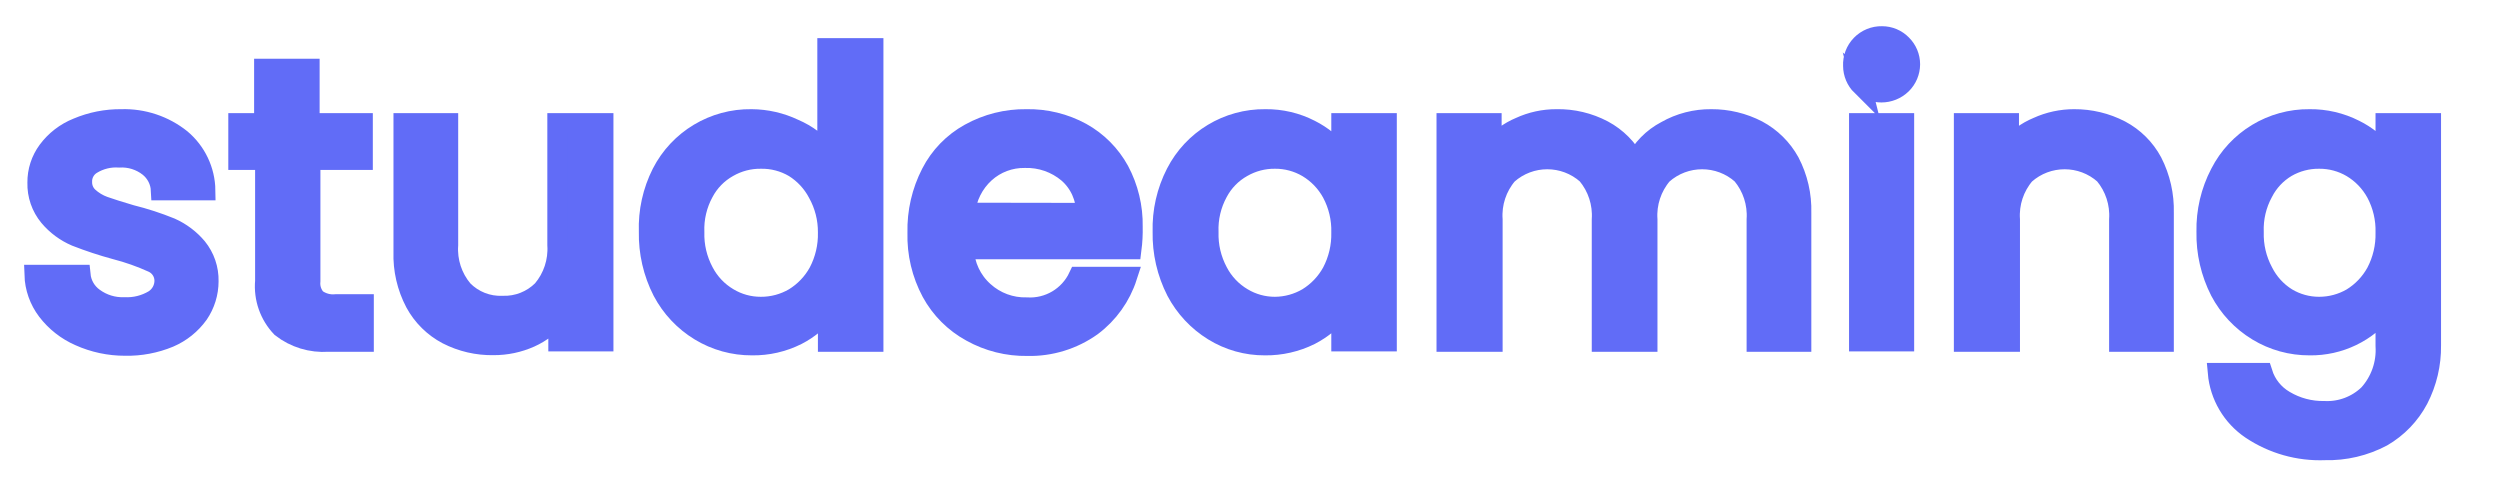
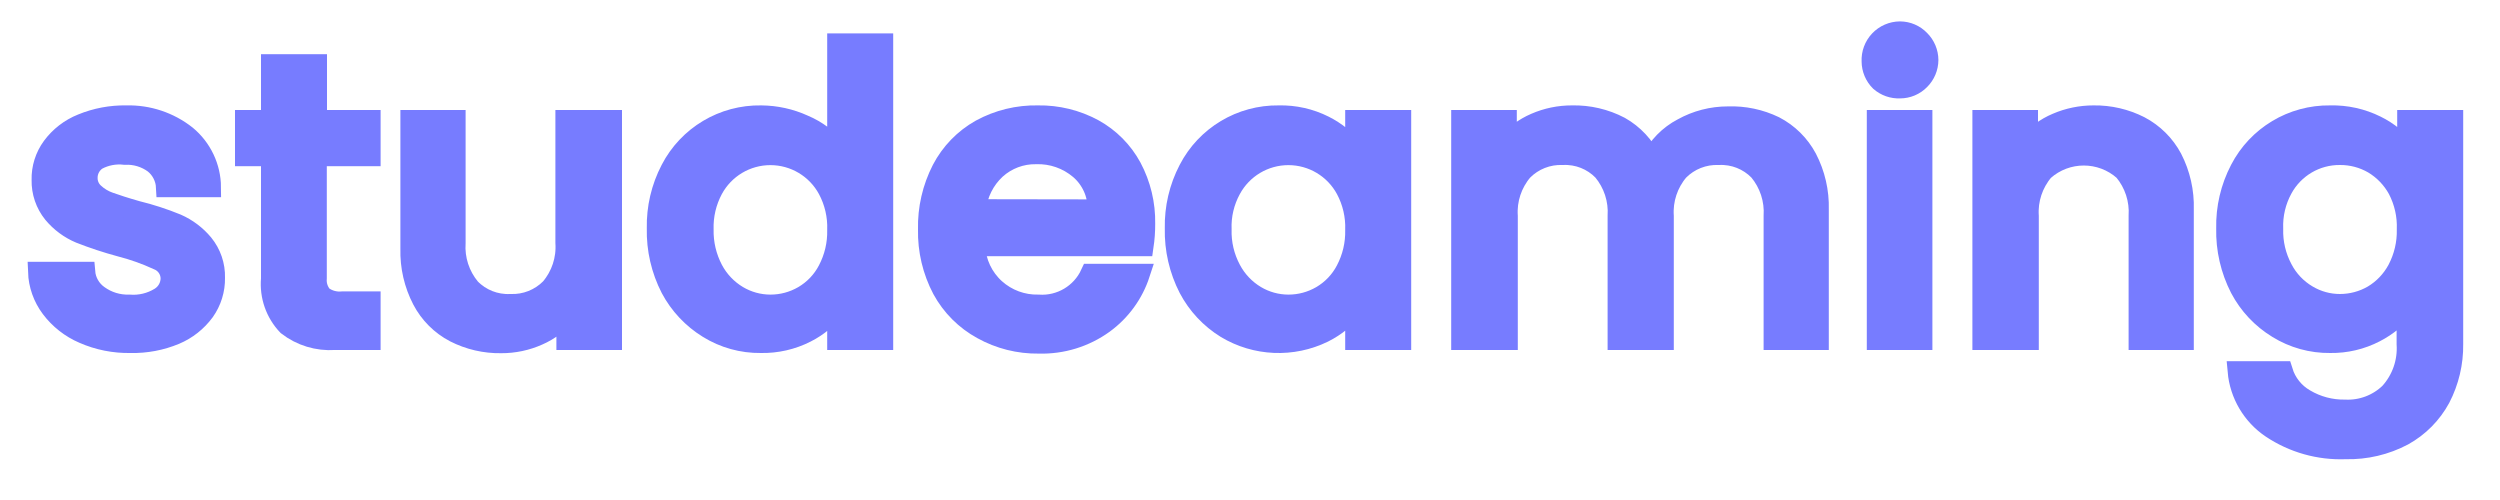
- <svg xmlns="http://www.w3.org/2000/svg" id="레이어_1" data-name="레이어 1" viewBox="0 0 125.93 24.91">
-   <path d="M4,16.93a4.13,4.13,0,0,1-1.63-1.28,3.16,3.16,0,0,1-.64-1.81H4.06A1.62,1.62,0,0,0,4.73,15a2.43,2.43,0,0,0,1.53.47,2.64,2.64,0,0,0,1.49-.37,1.14,1.14,0,0,0,.53-.95,1,1,0,0,0-.59-.92,11.4,11.4,0,0,0-1.87-.66,19.28,19.28,0,0,1-2-.66,3.61,3.61,0,0,1-1.35-1A2.57,2.57,0,0,1,1.88,9.2,2.67,2.67,0,0,1,2.4,7.59,3.44,3.44,0,0,1,3.89,6.44,5.54,5.54,0,0,1,6.12,6a4.58,4.58,0,0,1,3,1,3.44,3.44,0,0,1,1.23,2.59H8.1a1.61,1.61,0,0,0-.6-1.18A2.21,2.21,0,0,0,6,7.94a2.34,2.34,0,0,0-1.38.34,1,1,0,0,0-.48.9,1,1,0,0,0,.32.74,2.32,2.32,0,0,0,.78.47c.3.11.76.25,1.36.43a14.64,14.64,0,0,1,2,.65,3.71,3.71,0,0,1,1.33,1,2.6,2.6,0,0,1,.58,1.7A2.93,2.93,0,0,1,10,15.82,3.51,3.51,0,0,1,8.53,17a5.51,5.51,0,0,1-2.23.42A5.57,5.57,0,0,1,4,16.93Z" style="fill:#616cf7;stroke:#616cf7;stroke-miterlimit:10" />
-   <path d="M15.64,8.06v6.1a1.15,1.15,0,0,0,.29.89,1.43,1.43,0,0,0,1,.27h1.4v1.9h-1.8a3.45,3.45,0,0,1-2.36-.72,3,3,0,0,1-.82-2.34V8.06H12V6.2h1.3V3.46h2.3V6.2h2.68V8.06Z" style="fill:#616cf7;stroke:#616cf7;stroke-miterlimit:10" />
-   <path d="M30.4,6.2v11H28.12v-1.3A3.72,3.72,0,0,1,26.71,17a4.48,4.48,0,0,1-1.85.39,4.91,4.91,0,0,1-2.33-.54,3.9,3.9,0,0,1-1.62-1.6,5.13,5.13,0,0,1-.59-2.56V6.2h2.26v6.14a3.18,3.18,0,0,0,.74,2.27,2.64,2.64,0,0,0,2,.79,2.7,2.7,0,0,0,2-.79,3.19,3.19,0,0,0,.75-2.27V6.2Z" style="fill:#616cf7;stroke:#616cf7;stroke-miterlimit:10" />
-   <path d="M33.33,8.72A5,5,0,0,1,37.86,6,5.06,5.06,0,0,1,40,6.49a4.38,4.38,0,0,1,1.67,1.25V2.42H44v14.8h-2.3V15.56a4.39,4.39,0,0,1-1.55,1.32,4.9,4.9,0,0,1-2.27.52,5,5,0,0,1-2.63-.73,5.15,5.15,0,0,1-1.88-2,6.31,6.31,0,0,1-.69-3A6.08,6.08,0,0,1,33.33,8.72Zm7.86,1A3.37,3.37,0,0,0,40,8.44,3.18,3.18,0,0,0,38.32,8a3.22,3.22,0,0,0-1.64.43,3.11,3.11,0,0,0-1.23,1.26,3.86,3.86,0,0,0-.47,2,4,4,0,0,0,.47,2A3.27,3.27,0,0,0,36.69,15a3.15,3.15,0,0,0,1.63.45A3.28,3.28,0,0,0,40,15a3.48,3.48,0,0,0,1.23-1.29,4.09,4.09,0,0,0,.47-2A4,4,0,0,0,41.19,9.72Z" style="fill:#616cf7;stroke:#616cf7;stroke-miterlimit:10" />
-   <path d="M57,12.56H48.56a3,3,0,0,0,1,2.12,3.09,3.09,0,0,0,2.16.8,2.69,2.69,0,0,0,2.6-1.54h2.46A5.05,5.05,0,0,1,55,16.43a5.38,5.38,0,0,1-3.25,1,5.64,5.64,0,0,1-2.83-.71,5,5,0,0,1-2-2,6,6,0,0,1-.71-3,6.23,6.23,0,0,1,.69-3,4.77,4.77,0,0,1,1.94-2A5.73,5.73,0,0,1,51.7,6a5.56,5.56,0,0,1,2.78.68,4.85,4.85,0,0,1,1.9,1.91,5.78,5.78,0,0,1,.68,2.83A7.66,7.66,0,0,1,57,12.56Zm-2.3-1.84a2.63,2.63,0,0,0-.9-2,3.22,3.22,0,0,0-2.18-.76,2.92,2.92,0,0,0-2,.75,3.09,3.09,0,0,0-1,2Z" style="fill:#616cf7;stroke:#616cf7;stroke-miterlimit:10" />
-   <path d="M59.23,8.72A5,5,0,0,1,63.74,6,4.84,4.84,0,0,1,66,6.53,4.67,4.67,0,0,1,67.56,7.8V6.2h2.3v11h-2.3V15.58A4.66,4.66,0,0,1,66,16.88a5,5,0,0,1-2.28.52,4.88,4.88,0,0,1-2.6-.73,5.2,5.2,0,0,1-1.87-2,6.31,6.31,0,0,1-.69-3A6.08,6.08,0,0,1,59.23,8.72Zm7.86,1a3.37,3.37,0,0,0-1.23-1.28A3.18,3.18,0,0,0,64.22,8a3.22,3.22,0,0,0-1.64.43,3.11,3.11,0,0,0-1.23,1.26,3.86,3.86,0,0,0-.47,2,4,4,0,0,0,.47,2A3.27,3.27,0,0,0,62.59,15a3.15,3.15,0,0,0,1.63.45A3.28,3.28,0,0,0,65.86,15a3.48,3.48,0,0,0,1.23-1.29,4.09,4.09,0,0,0,.47-2A4,4,0,0,0,67.09,9.72Z" style="fill:#616cf7;stroke:#616cf7;stroke-miterlimit:10" />
-   <path d="M88.53,6.56a4,4,0,0,1,1.62,1.6,5.21,5.21,0,0,1,.59,2.56v6.5H88.48V11.06a3.2,3.2,0,0,0-.74-2.27,3,3,0,0,0-4,0,3.16,3.16,0,0,0-.75,2.27v6.16H80.68V11.06a3.2,3.2,0,0,0-.74-2.27,3,3,0,0,0-4,0,3.16,3.16,0,0,0-.75,2.27v6.16H72.86V6.2h2.28V7.46A3.62,3.62,0,0,1,76.56,6.4,4.36,4.36,0,0,1,78.4,6a4.84,4.84,0,0,1,2.36.56,3.85,3.85,0,0,1,1.6,1.62,3.62,3.62,0,0,1,1.56-1.59A4.51,4.51,0,0,1,86.2,6,5,5,0,0,1,88.53,6.56Z" style="fill:#616cf7;stroke:#616cf7;stroke-miterlimit:10" />
-   <path d="M93.76,4.32a1.42,1.42,0,0,1-.42-1A1.43,1.43,0,0,1,94.8,1.82a1.39,1.39,0,0,1,1,.42,1.4,1.4,0,0,1,.42,1,1.42,1.42,0,0,1-.42,1,1.47,1.47,0,0,1-2.06,0ZM95.92,6.2v11H93.64V6.2Z" style="fill:#616cf7;stroke:#616cf7;stroke-miterlimit:10" />
-   <path d="M106.81,6.56a3.88,3.88,0,0,1,1.61,1.6,5.32,5.32,0,0,1,.58,2.56v6.5h-2.26V11.06A3.2,3.2,0,0,0,106,8.79a3,3,0,0,0-4,0,3.16,3.16,0,0,0-.75,2.27v6.16H98.92V6.2h2.28V7.46a3.65,3.65,0,0,1,1.43-1.06A4.44,4.44,0,0,1,104.48,6,5,5,0,0,1,106.81,6.56Z" style="fill:#616cf7;stroke:#616cf7;stroke-miterlimit:10" />
-   <path d="M118.61,6.53a4.38,4.38,0,0,1,1.55,1.27V6.2h2.3V17.4a5.74,5.74,0,0,1-.64,2.71A4.75,4.75,0,0,1,120,22a5.85,5.85,0,0,1-2.89.68,6.24,6.24,0,0,1-3.72-1.05,3.85,3.85,0,0,1-1.68-2.85h2.26a2.46,2.46,0,0,0,1.11,1.39,3.76,3.76,0,0,0,2,.53,3,3,0,0,0,2.23-.84,3.32,3.32,0,0,0,.85-2.44V15.56a4.74,4.74,0,0,1-3.82,1.84,5,5,0,0,1-2.63-.73,5.15,5.15,0,0,1-1.88-2,6.31,6.31,0,0,1-.69-3,6.08,6.08,0,0,1,.69-2.94A5,5,0,0,1,116.34,6,4.9,4.9,0,0,1,118.61,6.53Zm1.08,3.19a3.37,3.37,0,0,0-1.23-1.28A3.18,3.18,0,0,0,116.82,8a3.22,3.22,0,0,0-1.64.43A3.11,3.11,0,0,0,114,9.69a3.86,3.86,0,0,0-.47,2,4,4,0,0,0,.47,2A3.27,3.27,0,0,0,115.19,15a3.15,3.15,0,0,0,1.63.45,3.28,3.28,0,0,0,1.64-.44,3.48,3.48,0,0,0,1.23-1.29,4.09,4.09,0,0,0,.47-2A4,4,0,0,0,119.69,9.72Z" style="fill:#616cf7;stroke:#616cf7;stroke-miterlimit:10" />
+ <svg xmlns="http://www.w3.org/2000/svg" id="레이어_1" data-name="레이어 1" viewBox="0 0 125 25">
+   <path d="M4.17,16.68A4,4,0,0,1,2.54,15.4a3.21,3.21,0,0,1-.64-1.81H4.26a1.59,1.59,0,0,0,.67,1.17,2.47,2.47,0,0,0,1.53.47A2.54,2.54,0,0,0,8,14.86a1.12,1.12,0,0,0,.53-.95A1,1,0,0,0,7.89,13,11.06,11.06,0,0,0,6,12.33a19.28,19.28,0,0,1-2-.66,3.51,3.51,0,0,1-1.35-1A2.57,2.57,0,0,1,2.08,9,2.69,2.69,0,0,1,2.6,7.34,3.44,3.44,0,0,1,4.09,6.19a5.58,5.58,0,0,1,2.23-.42,4.64,4.64,0,0,1,3,1,3.39,3.39,0,0,1,1.23,2.59H8.3a1.62,1.62,0,0,0-.6-1.18,2.27,2.27,0,0,0-1.46-.44A2.34,2.34,0,0,0,4.86,8a1.06,1.06,0,0,0-.48.9,1,1,0,0,0,.32.74,2.17,2.17,0,0,0,.78.47c.31.11.76.26,1.36.43a14.17,14.17,0,0,1,2,.65,3.63,3.63,0,0,1,1.33,1,2.57,2.57,0,0,1,.58,1.7,2.81,2.81,0,0,1-.52,1.68,3.51,3.51,0,0,1-1.47,1.16,5.48,5.48,0,0,1-2.23.42A5.6,5.6,0,0,1,4.17,16.68Z" style="fill:#777cff;stroke:#777cff;stroke-miterlimit:10" />
+   <path d="M15.84,7.81v6.1a1.19,1.19,0,0,0,.29.89,1.43,1.43,0,0,0,1,.27h1.4V17h-1.8a3.47,3.47,0,0,1-2.36-.72,3,3,0,0,1-.82-2.34V7.81h-1.3V6h1.3V3.21h2.3V6h2.68V7.81Z" style="fill:#777cff;stroke:#777cff;stroke-miterlimit:10" />
+   <path d="M30.6,6V17H28.32v-1.3a3.72,3.72,0,0,1-1.41,1.07,4.48,4.48,0,0,1-1.85.39,4.94,4.94,0,0,1-2.33-.54A3.84,3.84,0,0,1,21.11,15a5.24,5.24,0,0,1-.59-2.56V6h2.26v6.14a3.21,3.21,0,0,0,.74,2.27,2.62,2.62,0,0,0,2,.79,2.66,2.66,0,0,0,2-.79,3.17,3.17,0,0,0,.75-2.27V6Z" style="fill:#777cff;stroke:#777cff;stroke-miterlimit:10" />
+   <path d="M33.53,8.47a5,5,0,0,1,4.53-2.7,5.22,5.22,0,0,1,2.13.47,4.3,4.3,0,0,1,1.67,1.25V2.17h2.3V17h-2.3V15.31a4.31,4.31,0,0,1-1.55,1.32,4.78,4.78,0,0,1-2.27.52,4.89,4.89,0,0,1-2.63-.73,5.22,5.22,0,0,1-1.88-2,6.26,6.26,0,0,1-.69-3A6.08,6.08,0,0,1,33.53,8.47Zm7.86,1a3.26,3.26,0,0,0-5.74,0,4,4,0,0,0-.47,2,4.13,4.13,0,0,0,.47,2,3.34,3.34,0,0,0,1.24,1.31,3.18,3.18,0,0,0,1.63.45,3.25,3.25,0,0,0,1.64-.44,3.19,3.19,0,0,0,1.23-1.29,4.09,4.09,0,0,0,.47-2A4,4,0,0,0,41.39,9.47Z" style="fill:#777cff;stroke:#777cff;stroke-miterlimit:10" />
+   <path d="M57.18,12.31H48.76a3.05,3.05,0,0,0,1,2.12,3.12,3.12,0,0,0,2.16.8,2.66,2.66,0,0,0,2.6-1.54H57a5,5,0,0,1-1.81,2.49,5.29,5.29,0,0,1-3.25,1,5.66,5.66,0,0,1-2.83-.71,5,5,0,0,1-2-2,6.15,6.15,0,0,1-.71-3,6.25,6.25,0,0,1,.69-3,4.89,4.89,0,0,1,1.94-2,5.73,5.73,0,0,1,2.87-.7,5.64,5.64,0,0,1,2.78.68,4.78,4.78,0,0,1,1.9,1.91,5.78,5.78,0,0,1,.68,2.83A7.55,7.55,0,0,1,57.18,12.31Zm-2.3-1.84a2.58,2.58,0,0,0-.9-2,3.2,3.2,0,0,0-2.18-.76,2.92,2.92,0,0,0-2,.75,3.16,3.16,0,0,0-1,2Z" style="fill:#777cff;stroke:#777cff;stroke-miterlimit:10" />
+   <path d="M59.43,8.47a5,5,0,0,1,4.51-2.7,4.81,4.81,0,0,1,2.27.51,4.57,4.57,0,0,1,1.55,1.27V6h2.3V17h-2.3V15.33a4.56,4.56,0,0,1-1.58,1.3,5.11,5.11,0,0,1-4.88-.21,5.2,5.2,0,0,1-1.87-2,6.26,6.26,0,0,1-.69-3A6.08,6.08,0,0,1,59.43,8.47Zm7.86,1a3.26,3.26,0,0,0-5.74,0,3.86,3.86,0,0,0-.47,2,4,4,0,0,0,.47,2,3.34,3.34,0,0,0,1.24,1.31,3.18,3.18,0,0,0,1.63.45,3.25,3.25,0,0,0,1.64-.44,3.19,3.19,0,0,0,1.23-1.29,4.09,4.09,0,0,0,.47-2A4,4,0,0,0,67.29,9.47Z" style="fill:#777cff;stroke:#777cff;stroke-miterlimit:10" />
+   <path d="M88.73,6.31a3.84,3.84,0,0,1,1.62,1.6,5.24,5.24,0,0,1,.59,2.56V17H88.68V10.81a3.21,3.21,0,0,0-.74-2.27,2.62,2.62,0,0,0-2-.79,2.66,2.66,0,0,0-2,.79,3.17,3.17,0,0,0-.75,2.27V17H80.88V10.81a3.21,3.21,0,0,0-.74-2.27,2.62,2.62,0,0,0-2-.79,2.66,2.66,0,0,0-2,.79,3.17,3.17,0,0,0-.75,2.27V17H73.06V6h2.28V7.21a3.79,3.79,0,0,1,1.42-1.06,4.56,4.56,0,0,1,1.84-.38A4.93,4.93,0,0,1,81,6.33,3.79,3.79,0,0,1,82.56,8a3.62,3.62,0,0,1,1.56-1.59,4.67,4.67,0,0,1,2.28-.59A4.94,4.94,0,0,1,88.73,6.31Z" style="fill:#777cff;stroke:#777cff;stroke-miterlimit:10" />
+   <path d="M94,4.07a1.42,1.42,0,0,1-.42-1A1.43,1.43,0,0,1,95,1.57,1.39,1.39,0,0,1,96,2a1.42,1.42,0,0,1,.42,1,1.42,1.42,0,0,1-.42,1,1.39,1.39,0,0,1-1,.42A1.42,1.42,0,0,1,94,4.07ZM96.12,6V17H93.84V6Z" style="fill:#777cff;stroke:#777cff;stroke-miterlimit:10" />
+   <path d="M107,6.31a3.88,3.88,0,0,1,1.61,1.6,5.24,5.24,0,0,1,.58,2.56V17h-2.26V10.81a3.21,3.21,0,0,0-.74-2.27,3,3,0,0,0-4,0,3.17,3.17,0,0,0-.75,2.27V17H99.12V6h2.28V7.21a3.75,3.75,0,0,1,1.43-1.06,4.64,4.64,0,0,1,1.85-.38A4.94,4.94,0,0,1,107,6.31Z" style="fill:#777cff;stroke:#777cff;stroke-miterlimit:10" />
+   <path d="M118.81,6.28a4.38,4.38,0,0,1,1.55,1.27V6h2.3v11.2a5.71,5.71,0,0,1-.64,2.71,4.69,4.69,0,0,1-1.85,1.87,5.85,5.85,0,0,1-2.89.68,6.24,6.24,0,0,1-3.72-1.05,3.85,3.85,0,0,1-1.68-2.85h2.26a2.43,2.43,0,0,0,1.11,1.39,3.79,3.79,0,0,0,2,.53,3,3,0,0,0,2.23-.84,3.3,3.3,0,0,0,.85-2.44V15.31a4.64,4.64,0,0,1-1.57,1.31,4.73,4.73,0,0,1-2.25.53,4.89,4.89,0,0,1-2.63-.73,5.15,5.15,0,0,1-1.88-2,6.26,6.26,0,0,1-.69-3A6.08,6.08,0,0,1,112,8.47a5,5,0,0,1,4.51-2.7A4.9,4.9,0,0,1,118.81,6.28Zm1.08,3.19a3.37,3.37,0,0,0-1.23-1.28A3.28,3.28,0,0,0,117,7.75a3.23,3.23,0,0,0-2.87,1.69,3.86,3.86,0,0,0-.47,2,4,4,0,0,0,.47,2,3.27,3.27,0,0,0,1.24,1.31,3.15,3.15,0,0,0,1.63.45,3.28,3.28,0,0,0,1.64-.44,3.33,3.33,0,0,0,1.23-1.29,4.09,4.09,0,0,0,.47-2A4,4,0,0,0,119.89,9.47Z" style="fill:#777cff;stroke:#777cff;stroke-miterlimit:10" />
</svg>
